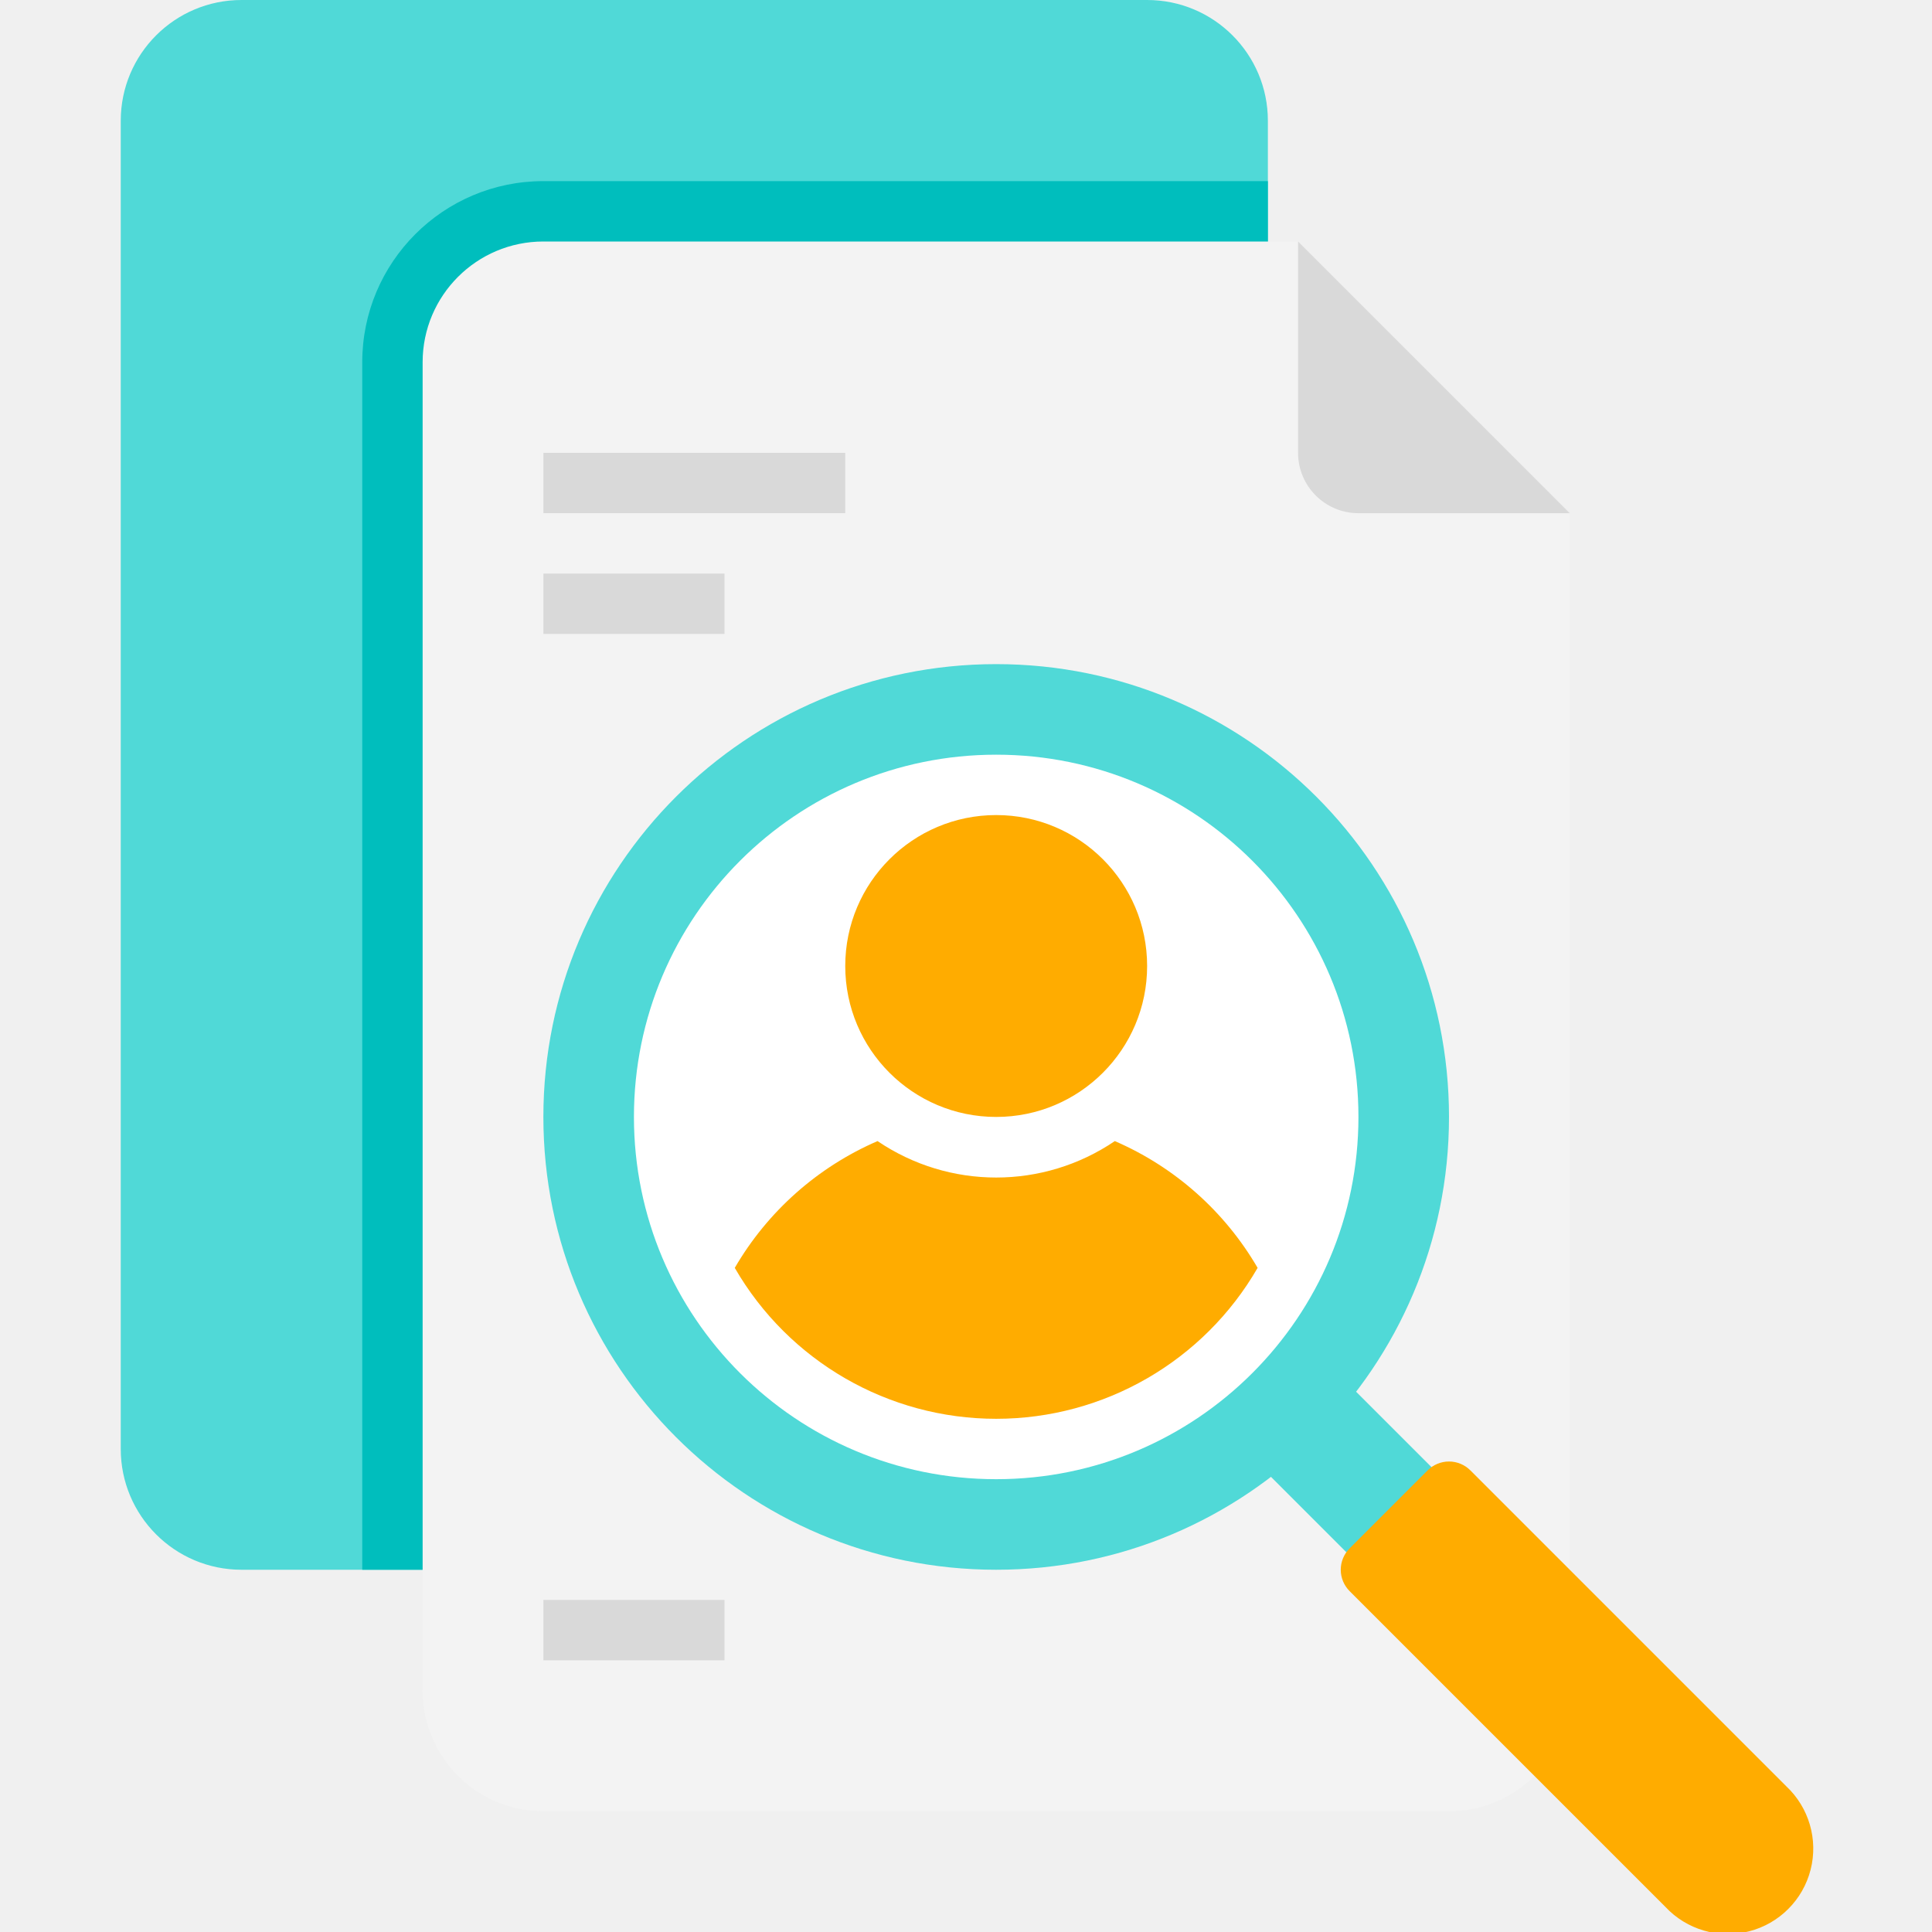
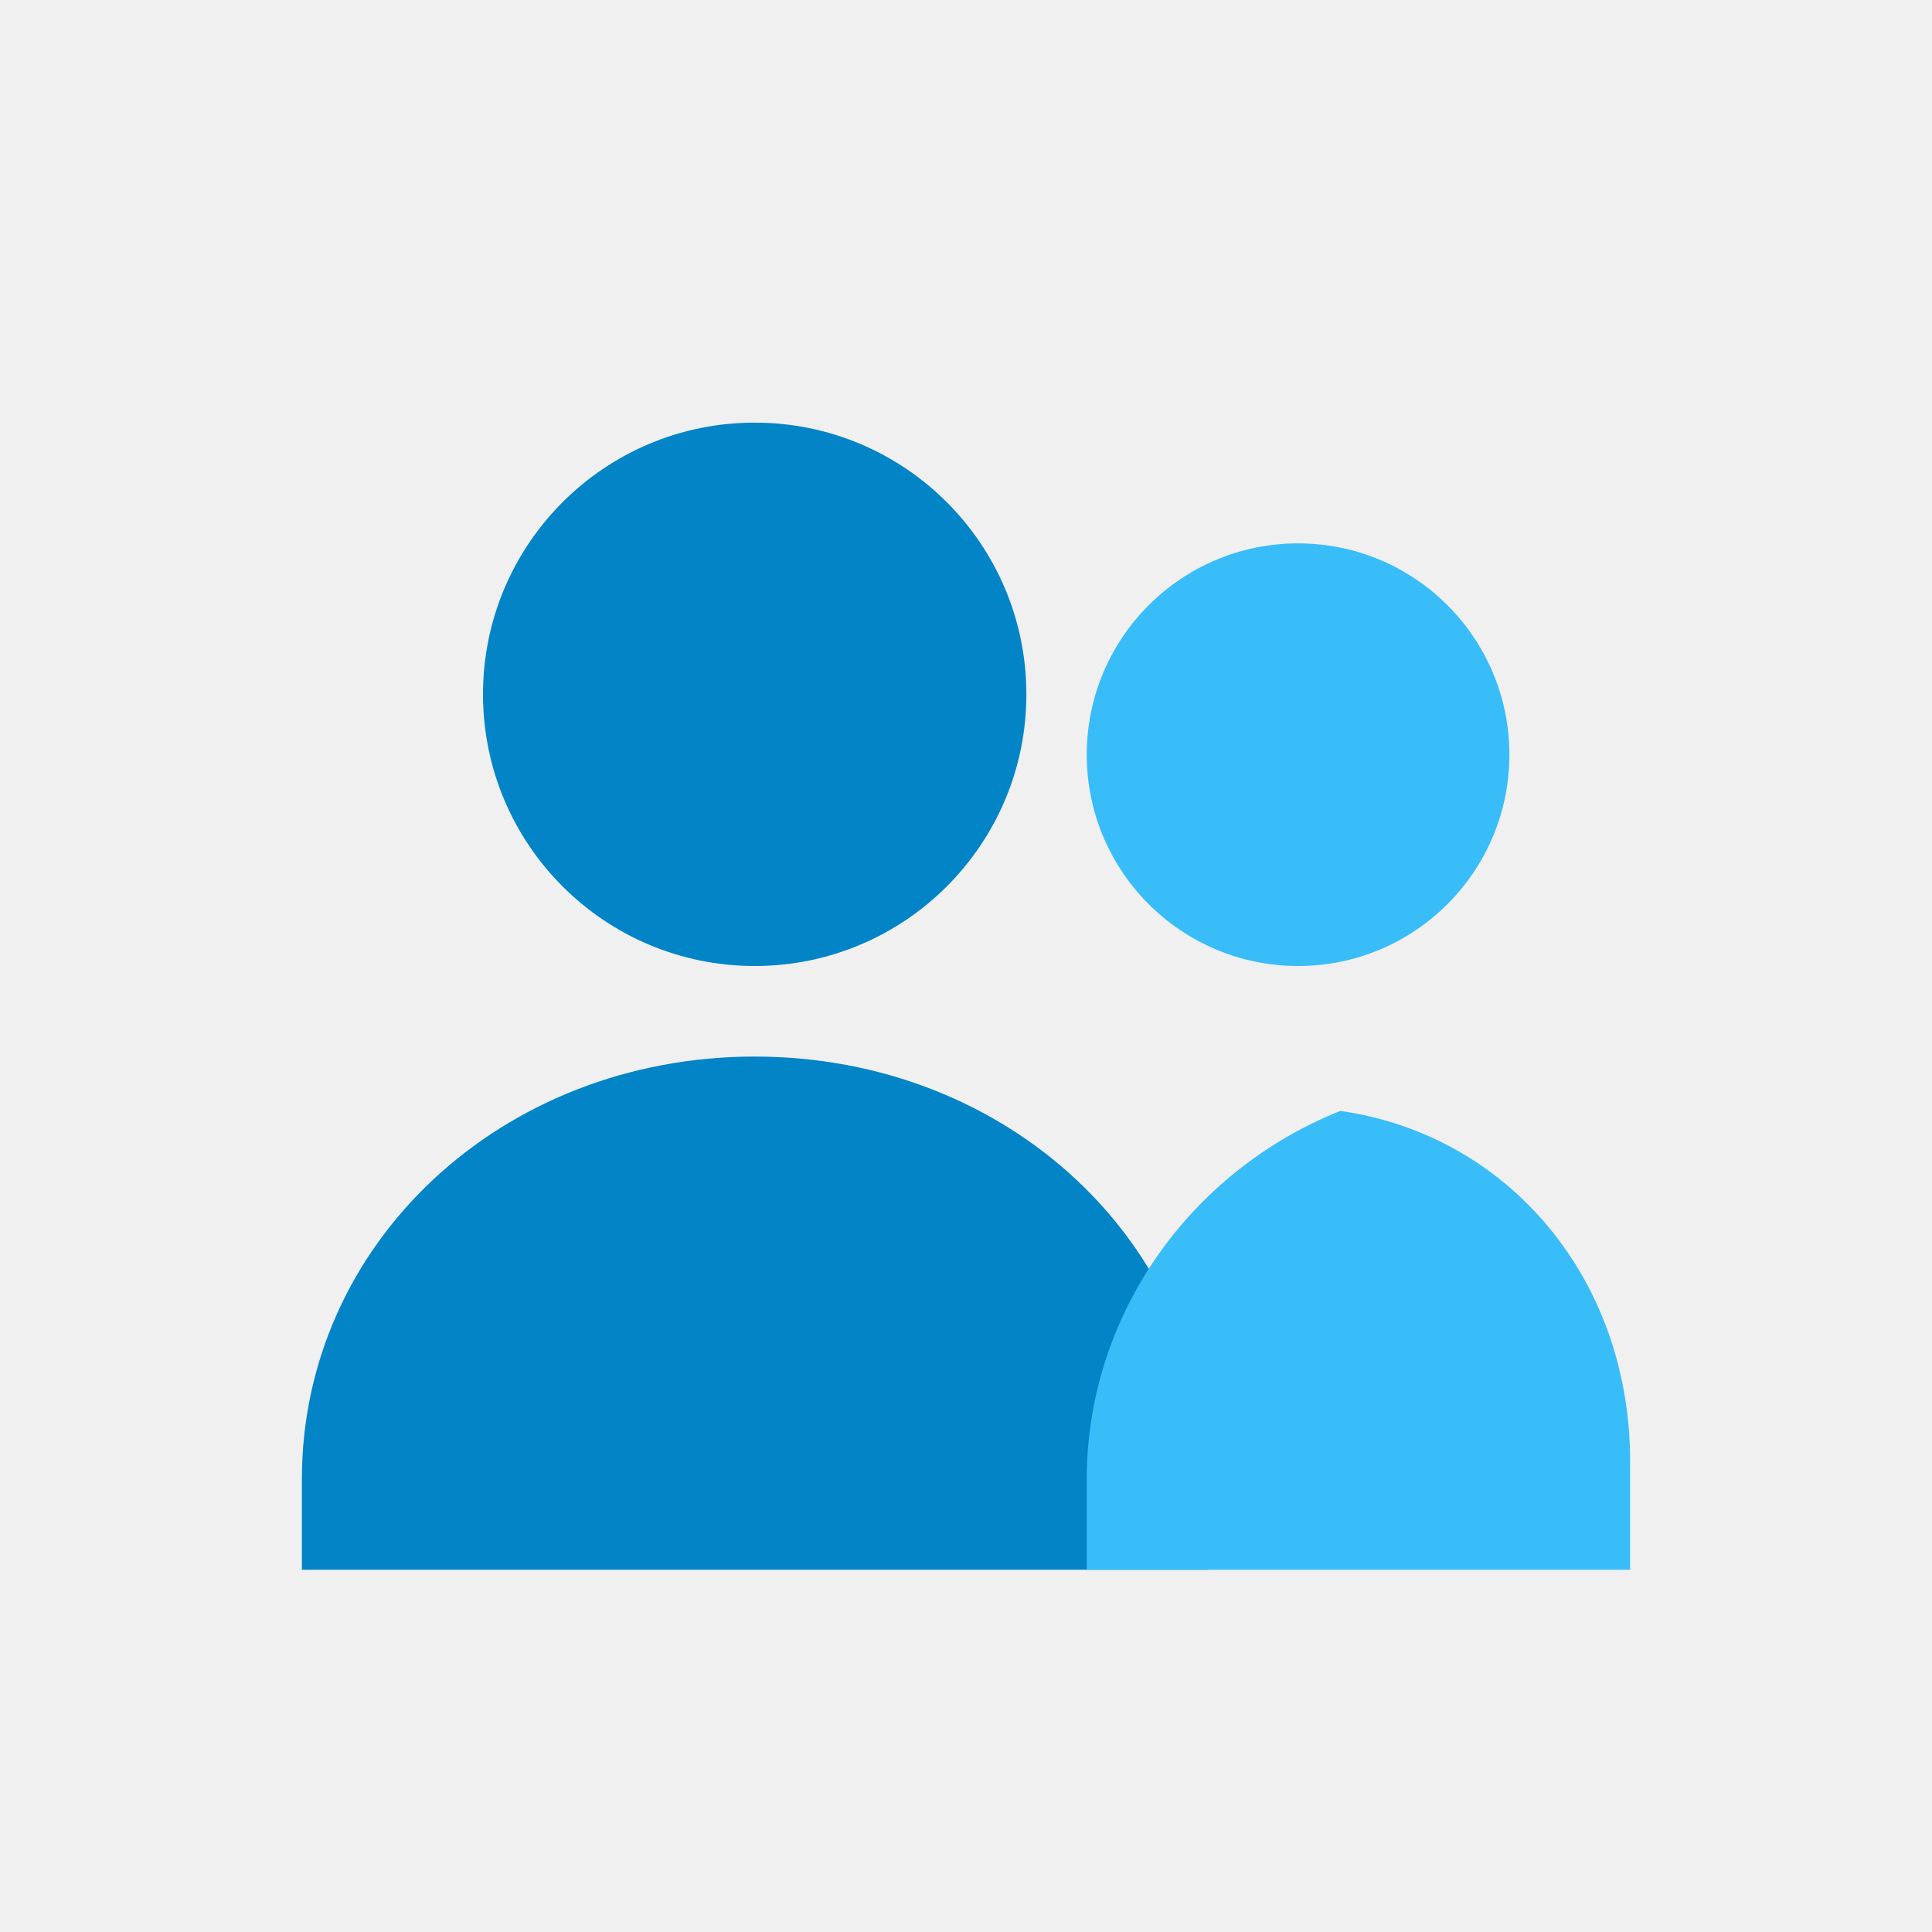
- <svg xmlns="http://www.w3.org/2000/svg" viewBox="0 0 64 64">
-   <g id="Human_Source" data-name="Human Source">
-     <rect fill="#50d9d7" x="4" width="38" height="52" rx="4" />
-     <path fill="#00bebd" d="M42,6V48a4,4,0,0,1-4,4H12V12a6,6,0,0,1,6-6Z" />
-     <path fill="#f3f3f3" d="M52,17V56a4,4,0,0,1-4,4H18a4,4,0,0,1-4-4V12a4,4,0,0,1,4-4H43Z" />
-     <path fill="#d9d9d9" d="M52,17H45a2,2,0,0,1-2-2V8Z" />
-     <path fill="#50d9d7" d="M46,52a2,2,0,0,1-1.41-.59l-13-13a2,2,0,0,1,2.82-2.82l13,13A2,2,0,0,1,46,52Z" />
-     <circle fill="#50d9d7" cx="33" cy="37" r="15" />
-     <circle fill="#fff" cx="33" cy="37" r="12" />
-     <path fill="#ffac00" d="M47.29,48.71l-2.58,2.58a1,1,0,0,0,0,1.42L55.17,63.17a2.83,2.83,0,1,0,4-4L48.71,48.71A1,1,0,0,0,47.29,48.71Z" />
-     <path fill="#ffac00" d="M41.66,42a10,10,0,0,1-17.32,0,10.12,10.12,0,0,1,4.73-4.2,7,7,0,0,0,7.86,0A10.12,10.12,0,0,1,41.66,42Z" />
-     <circle fill="#ffac00" cx="33" cy="32" r="5" />
-     <rect fill="#d9d9d9" x="18" y="15" width="10" height="2" />
-     <rect fill="#d9d9d9" x="18" y="19" width="6" height="2" />
-     <rect fill="#d9d9d9" x="18" y="53" width="6" height="2" />
-   </g>
+ <svg xmlns="http://www.w3.org/2000/svg" viewBox="0 0 32 32" fill="none">
+   <circle cx="12.5" cy="11.5" r="4.5" fill="#0284C7" />
+   <path d="M5 24.5C5 20.6 8.3 17.5 12.5 17.5C16.7 17.5 20 20.6 20 24.5V26H5V24.5Z" fill="#0284C7" />
+   <circle cx="21.5" cy="12.5" r="3.5" fill="#38BDF8" />
+   <path d="M18 26V24.5C18 21.8 19.7 19.4 22.2 18.4C25 18.8 27 21.2 27 24.2V26H18Z" fill="#38BDF8" />
</svg>
